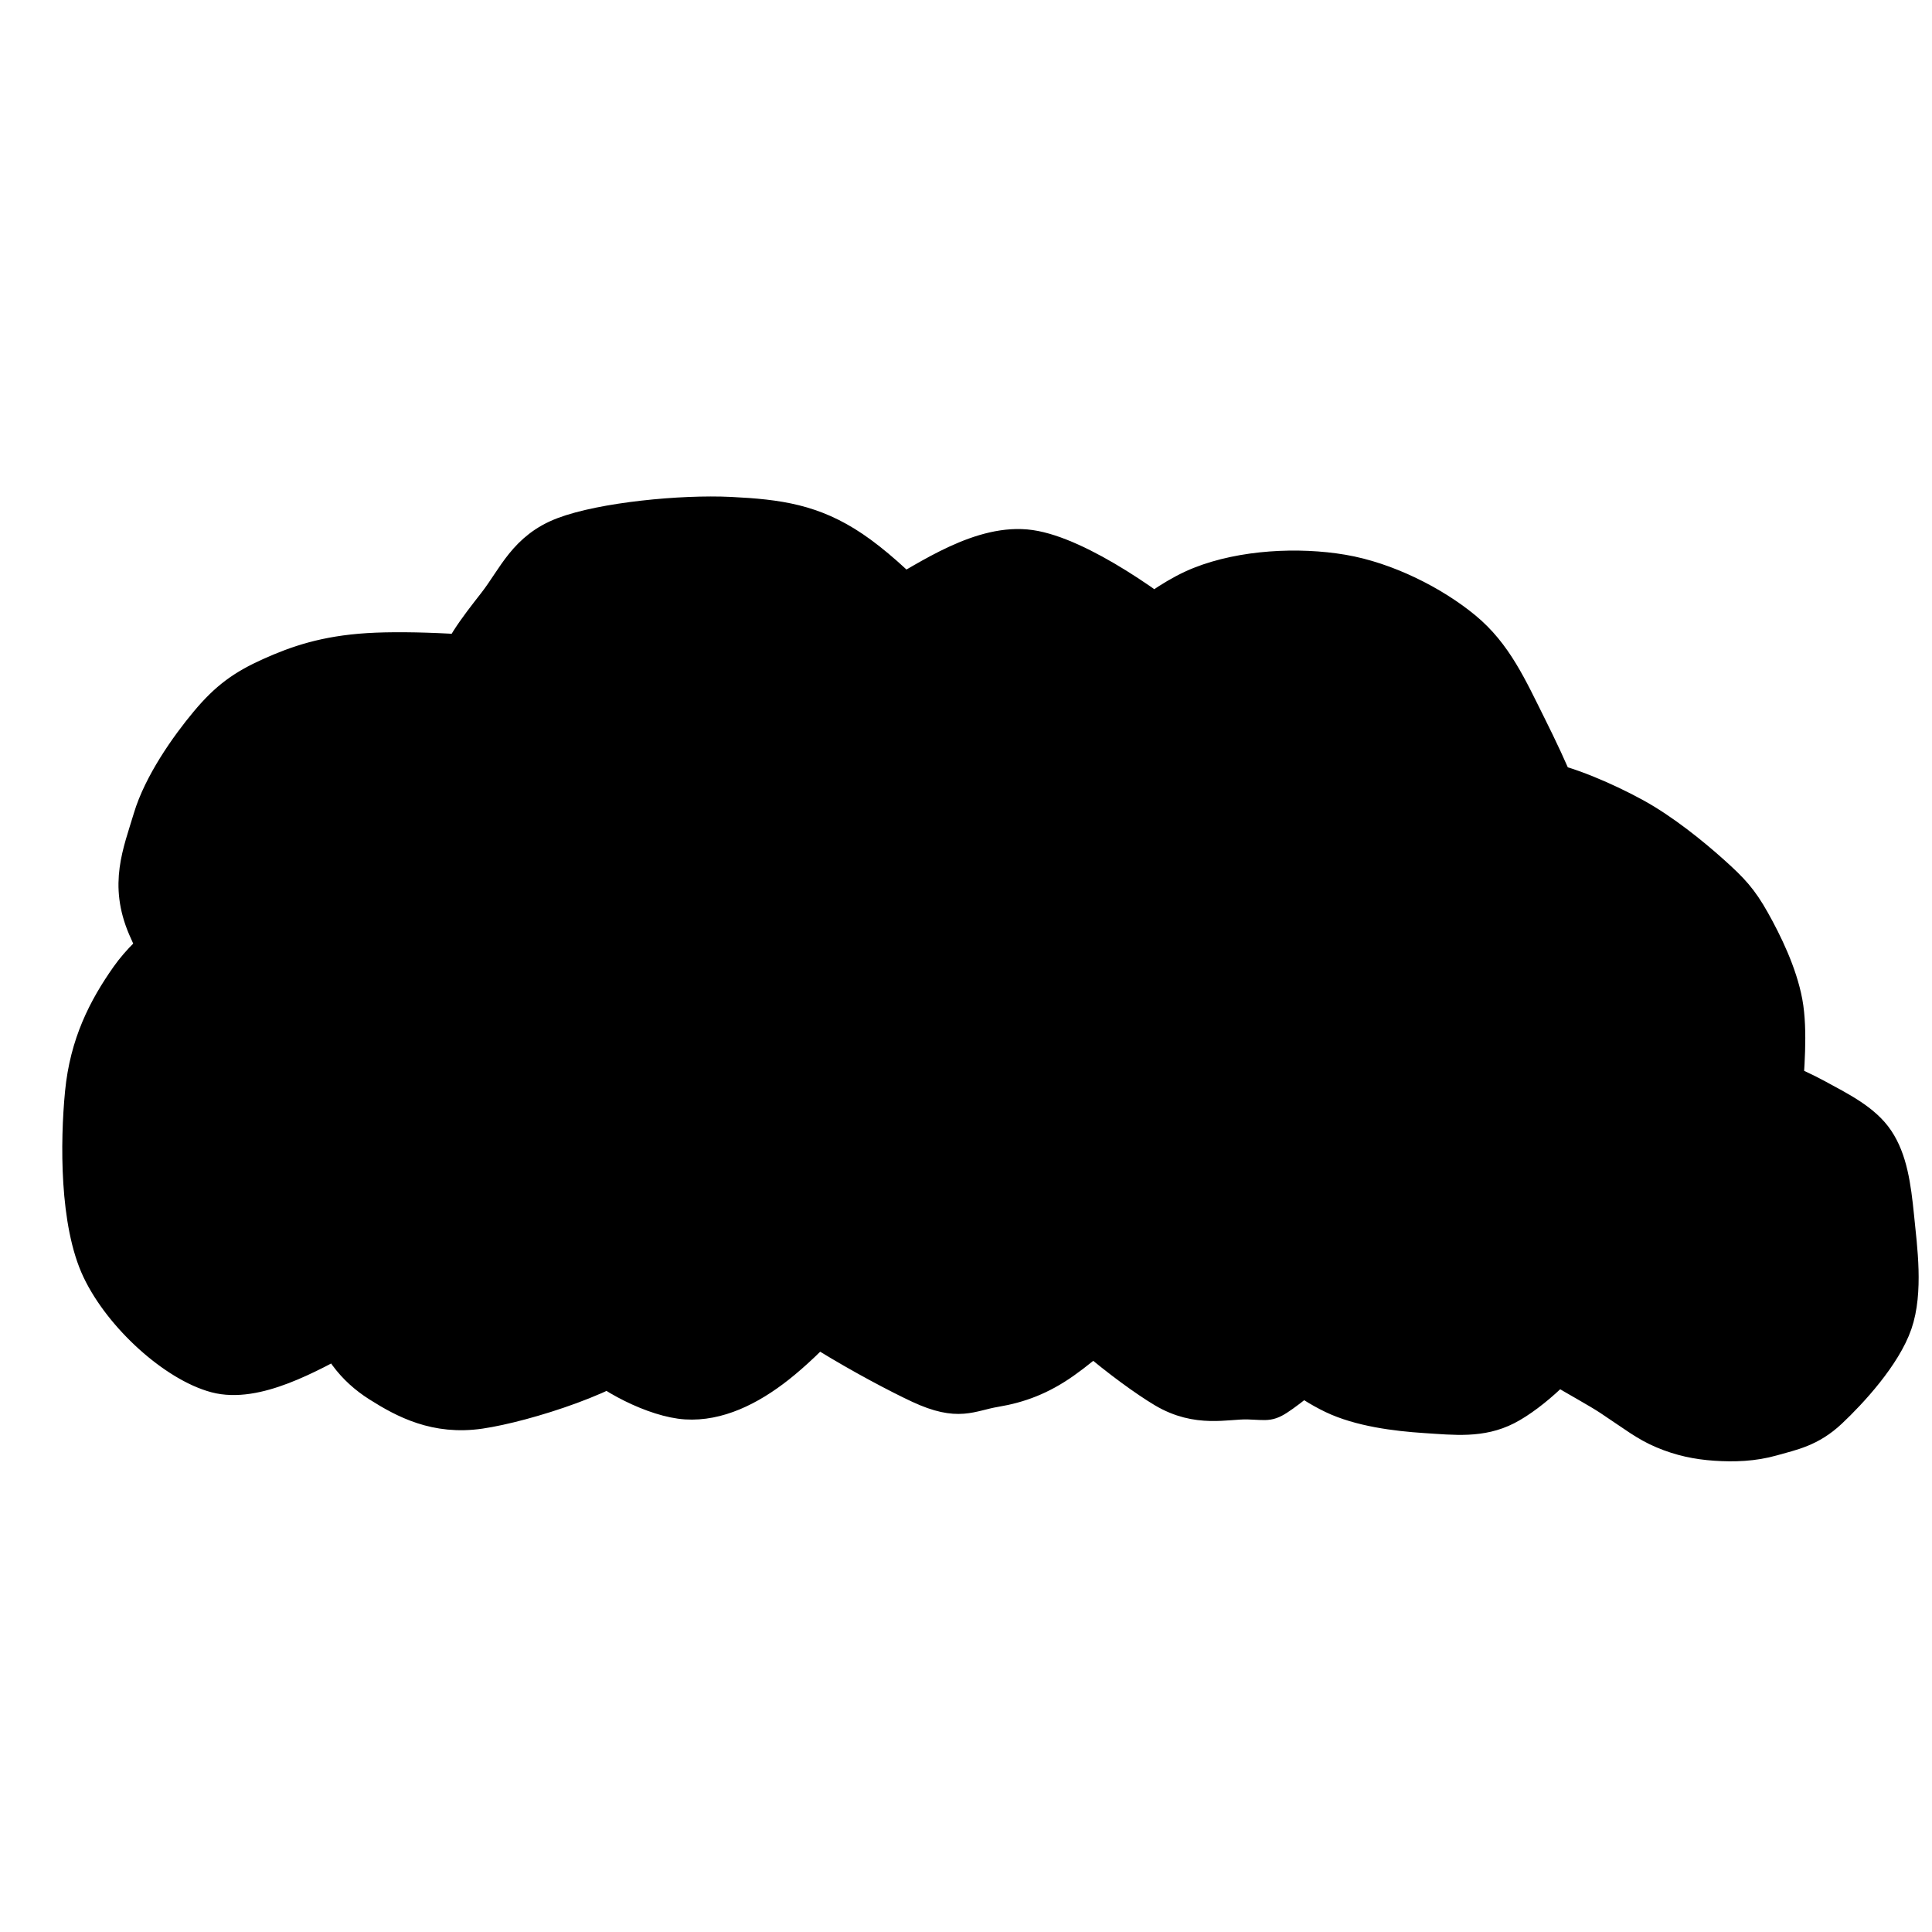
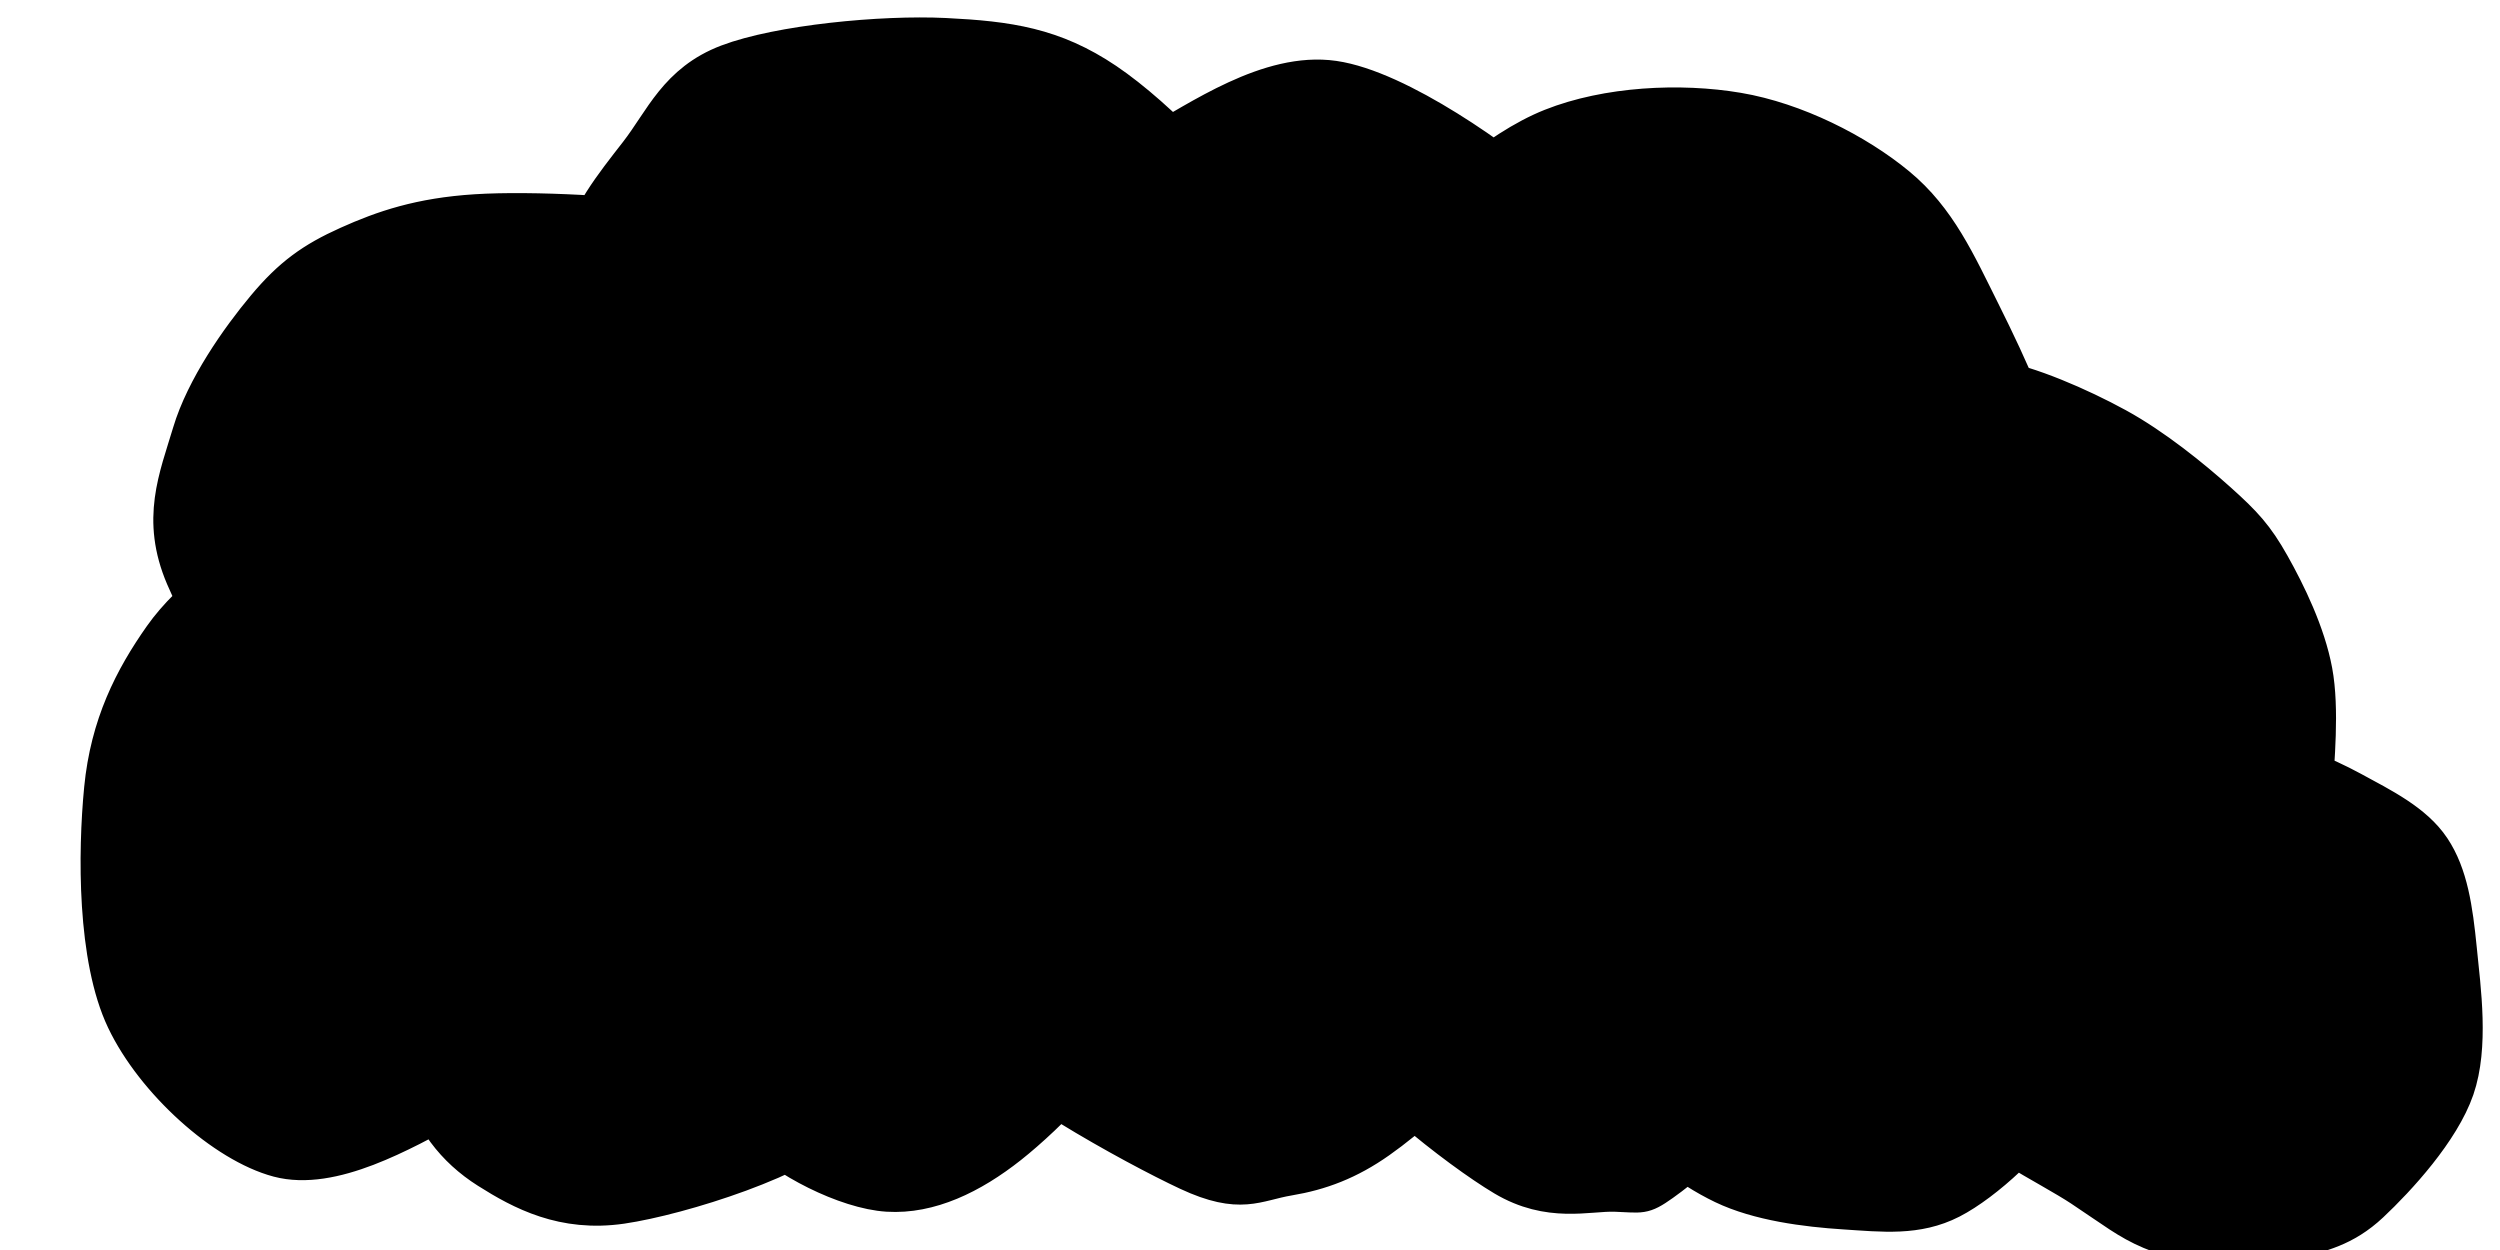
- <svg xmlns="http://www.w3.org/2000/svg" viewBox="0 0 600 300" width="128" height="128" role="img">
+ <svg xmlns="http://www.w3.org/2000/svg" viewBox="0 0 600 300" width="600" height="300" role="img">
  <path d="M 90.68 120.941 C 86.681 122.271 75.378 123.65 66.686 128.92 C 57.993 134.19 45.607 142.505 38.523 152.561 C 31.44 162.617 25.68 173.858 24.186 189.255 C 22.692 204.653 22.475 230.069 29.559 244.946 C 36.642 259.823 53.53 275.018 66.686 278.517 C 79.842 282.016 96.94 272.045 108.493 265.94 C 120.047 259.835 132.381 250.892 136.007 241.888 C 139.633 232.883 136.614 215.604 130.249 211.912 C 123.883 208.22 102.844 211.957 97.813 219.734 C 92.782 227.511 96.891 248.331 100.062 258.576 C 103.234 268.821 108.642 276.016 116.842 281.206 C 125.042 286.396 135.132 291.781 149.265 289.715 C 163.397 287.649 193.499 278.181 201.638 268.81 C 209.778 259.44 202.732 237.376 198.102 233.491 C 193.472 229.605 176.655 239.165 173.859 245.5 C 171.062 251.836 174.794 264.618 181.322 271.504 C 187.851 278.391 202.824 286.191 213.03 286.818 C 223.235 287.444 233.355 282.539 242.555 275.264 C 251.755 267.99 267.374 252.371 268.23 243.171 C 269.085 233.971 253.681 219.422 247.69 220.064 C 241.699 220.706 226.081 236.753 232.285 247.022 C 238.49 257.292 272.081 275.692 284.918 281.683 C 297.755 287.674 301.606 284.25 309.309 282.967 C 317.011 281.683 323.857 279.115 331.132 273.981 C 338.406 268.846 348.89 259.86 352.955 252.157 C 357.02 244.455 358.946 233.116 355.523 227.767 C 352.099 222.418 338.192 216.855 332.416 220.064 C 326.639 223.274 316.155 236.539 320.862 247.022 C 325.569 257.506 349.532 276.334 360.658 282.967 C 371.783 289.599 381.197 286.604 387.616 286.818 C 394.034 287.032 394.31 287.718 399.169 284.25 C 404.028 280.783 413.634 273.193 416.77 266.014 C 419.906 258.834 420.065 246.692 417.987 241.173 C 415.91 235.655 409.227 232.641 404.304 232.902 C 399.381 233.162 390.686 237.171 388.45 242.734 C 386.213 248.297 386.734 259.251 390.885 266.278 C 395.036 273.306 404.734 280.767 413.356 284.899 C 421.978 289.03 433.437 290.477 442.617 291.065 C 451.797 291.654 460.13 292.682 468.436 288.432 C 476.743 284.182 488.658 273.057 492.456 265.564 C 496.254 258.071 494.88 247.433 491.226 243.476 C 487.571 239.519 474.214 238.277 470.529 241.822 C 466.843 245.366 464.318 257.457 469.113 264.743 C 473.908 272.028 491.487 280.357 499.299 285.534 C 507.112 290.711 510.425 293.45 515.987 295.804 C 521.55 298.157 526.884 299.267 532.676 299.655 C 538.468 300.043 544.644 299.869 550.739 298.133 C 556.834 296.397 562.731 295.354 569.244 289.238 C 575.757 283.122 586.286 271.683 589.819 261.438 C 593.352 251.193 591.409 237.444 590.443 227.767 C 589.478 218.09 588.304 209.795 584.025 203.376 C 579.746 196.957 571.829 193.106 564.769 189.255 C 557.708 185.404 548.08 181.553 541.662 180.269 C 535.243 178.985 529.894 178.771 526.257 181.553 C 522.62 184.334 520.267 192.25 519.839 196.957 C 519.411 201.664 520.053 207.227 523.69 209.795 C 527.327 212.362 536.741 212.79 541.662 212.362 C 546.583 211.934 550.862 210.864 553.215 207.227 C 555.569 203.59 555.355 198.241 555.783 190.539 C 556.211 182.837 557.494 170.213 555.783 161.013 C 554.071 151.813 549.364 142.185 545.513 135.339 C 541.662 128.492 538.88 125.497 532.676 119.934 C 526.471 114.372 517.271 106.883 508.285 101.962 C 499.299 97.041 486.867 91.67 478.76 90.409 C 470.652 89.148 464.727 91.094 459.639 94.395 C 454.552 97.697 450.457 104.537 448.234 110.22 C 446.011 115.902 443.996 123.874 446.302 128.488 C 448.609 133.103 456.219 136.013 462.071 137.906 C 467.924 139.8 476.427 143.328 481.418 139.85 C 486.409 136.371 492.889 127.845 492.018 117.037 C 491.147 106.23 482.253 87.144 476.192 75.004 C 470.131 62.864 465.494 52.325 455.653 44.195 C 445.811 36.065 431.048 28.576 417.141 26.223 C 403.234 23.869 385.69 24.725 372.211 30.074 C 358.732 35.423 343.566 49.354 336.267 58.316 C 328.968 67.277 328.202 75.926 328.416 83.842 C 328.63 91.758 332.747 101.604 337.55 105.813 C 342.354 110.023 351.034 110.381 357.238 109.097 C 363.443 107.813 370.183 103.742 374.778 98.111 C 379.374 92.48 385.393 83.67 384.812 75.311 C 384.231 66.951 382.07 57.41 371.292 47.955 C 360.515 38.499 335.936 20.85 320.147 18.576 C 304.357 16.302 287.404 28.439 276.556 34.311 C 265.709 40.182 259.247 46.048 255.063 53.805 C 250.878 61.562 248.843 72.281 251.45 80.854 C 254.057 89.428 262.047 102.382 270.706 105.245 C 279.365 108.108 298.039 105.638 303.403 98.031 C 308.767 90.423 309.18 72.747 302.89 59.599 C 296.6 46.452 278.337 27.692 265.662 19.145 C 252.988 10.598 242.032 9.064 226.841 8.318 C 211.651 7.573 186.876 9.974 174.518 14.669 C 162.16 19.365 158.686 28.79 152.695 36.493 C 146.704 44.195 140.5 51.897 138.574 60.883 C 136.648 69.869 136.007 81.637 141.142 90.409 C 146.276 99.181 159.755 109.451 169.383 113.516 C 179.011 117.581 192.49 118.223 198.909 114.799 C 205.327 111.376 208.751 101.534 207.895 92.976 C 207.039 84.418 201.048 70.083 193.774 63.451 C 186.499 56.818 177.514 55.32 164.248 53.181 C 150.983 51.041 127.662 49.758 114.183 50.613 C 100.704 51.469 91.856 54.507 83.374 58.316 C 74.892 62.125 69.62 65.896 63.289 73.468 C 56.958 81.039 48.637 92.881 45.387 103.743 C 42.136 114.604 37.781 124.602 43.785 138.638 C 49.79 152.674 68.643 186.559 81.415 187.959 C 94.187 189.359 114.236 156.963 120.416 147.037 C 126.597 137.111 120.337 133.085 118.497 128.404 C 116.658 123.724 112.698 120.455 109.379 118.956 C 106.06 117.456 100.38 119.331 98.581 119.406" fill="#000000" stroke="#000000" stroke-width="8" opacity="1" data-start="0" data-end="9999" data-layer="0" class="" />
</svg>
